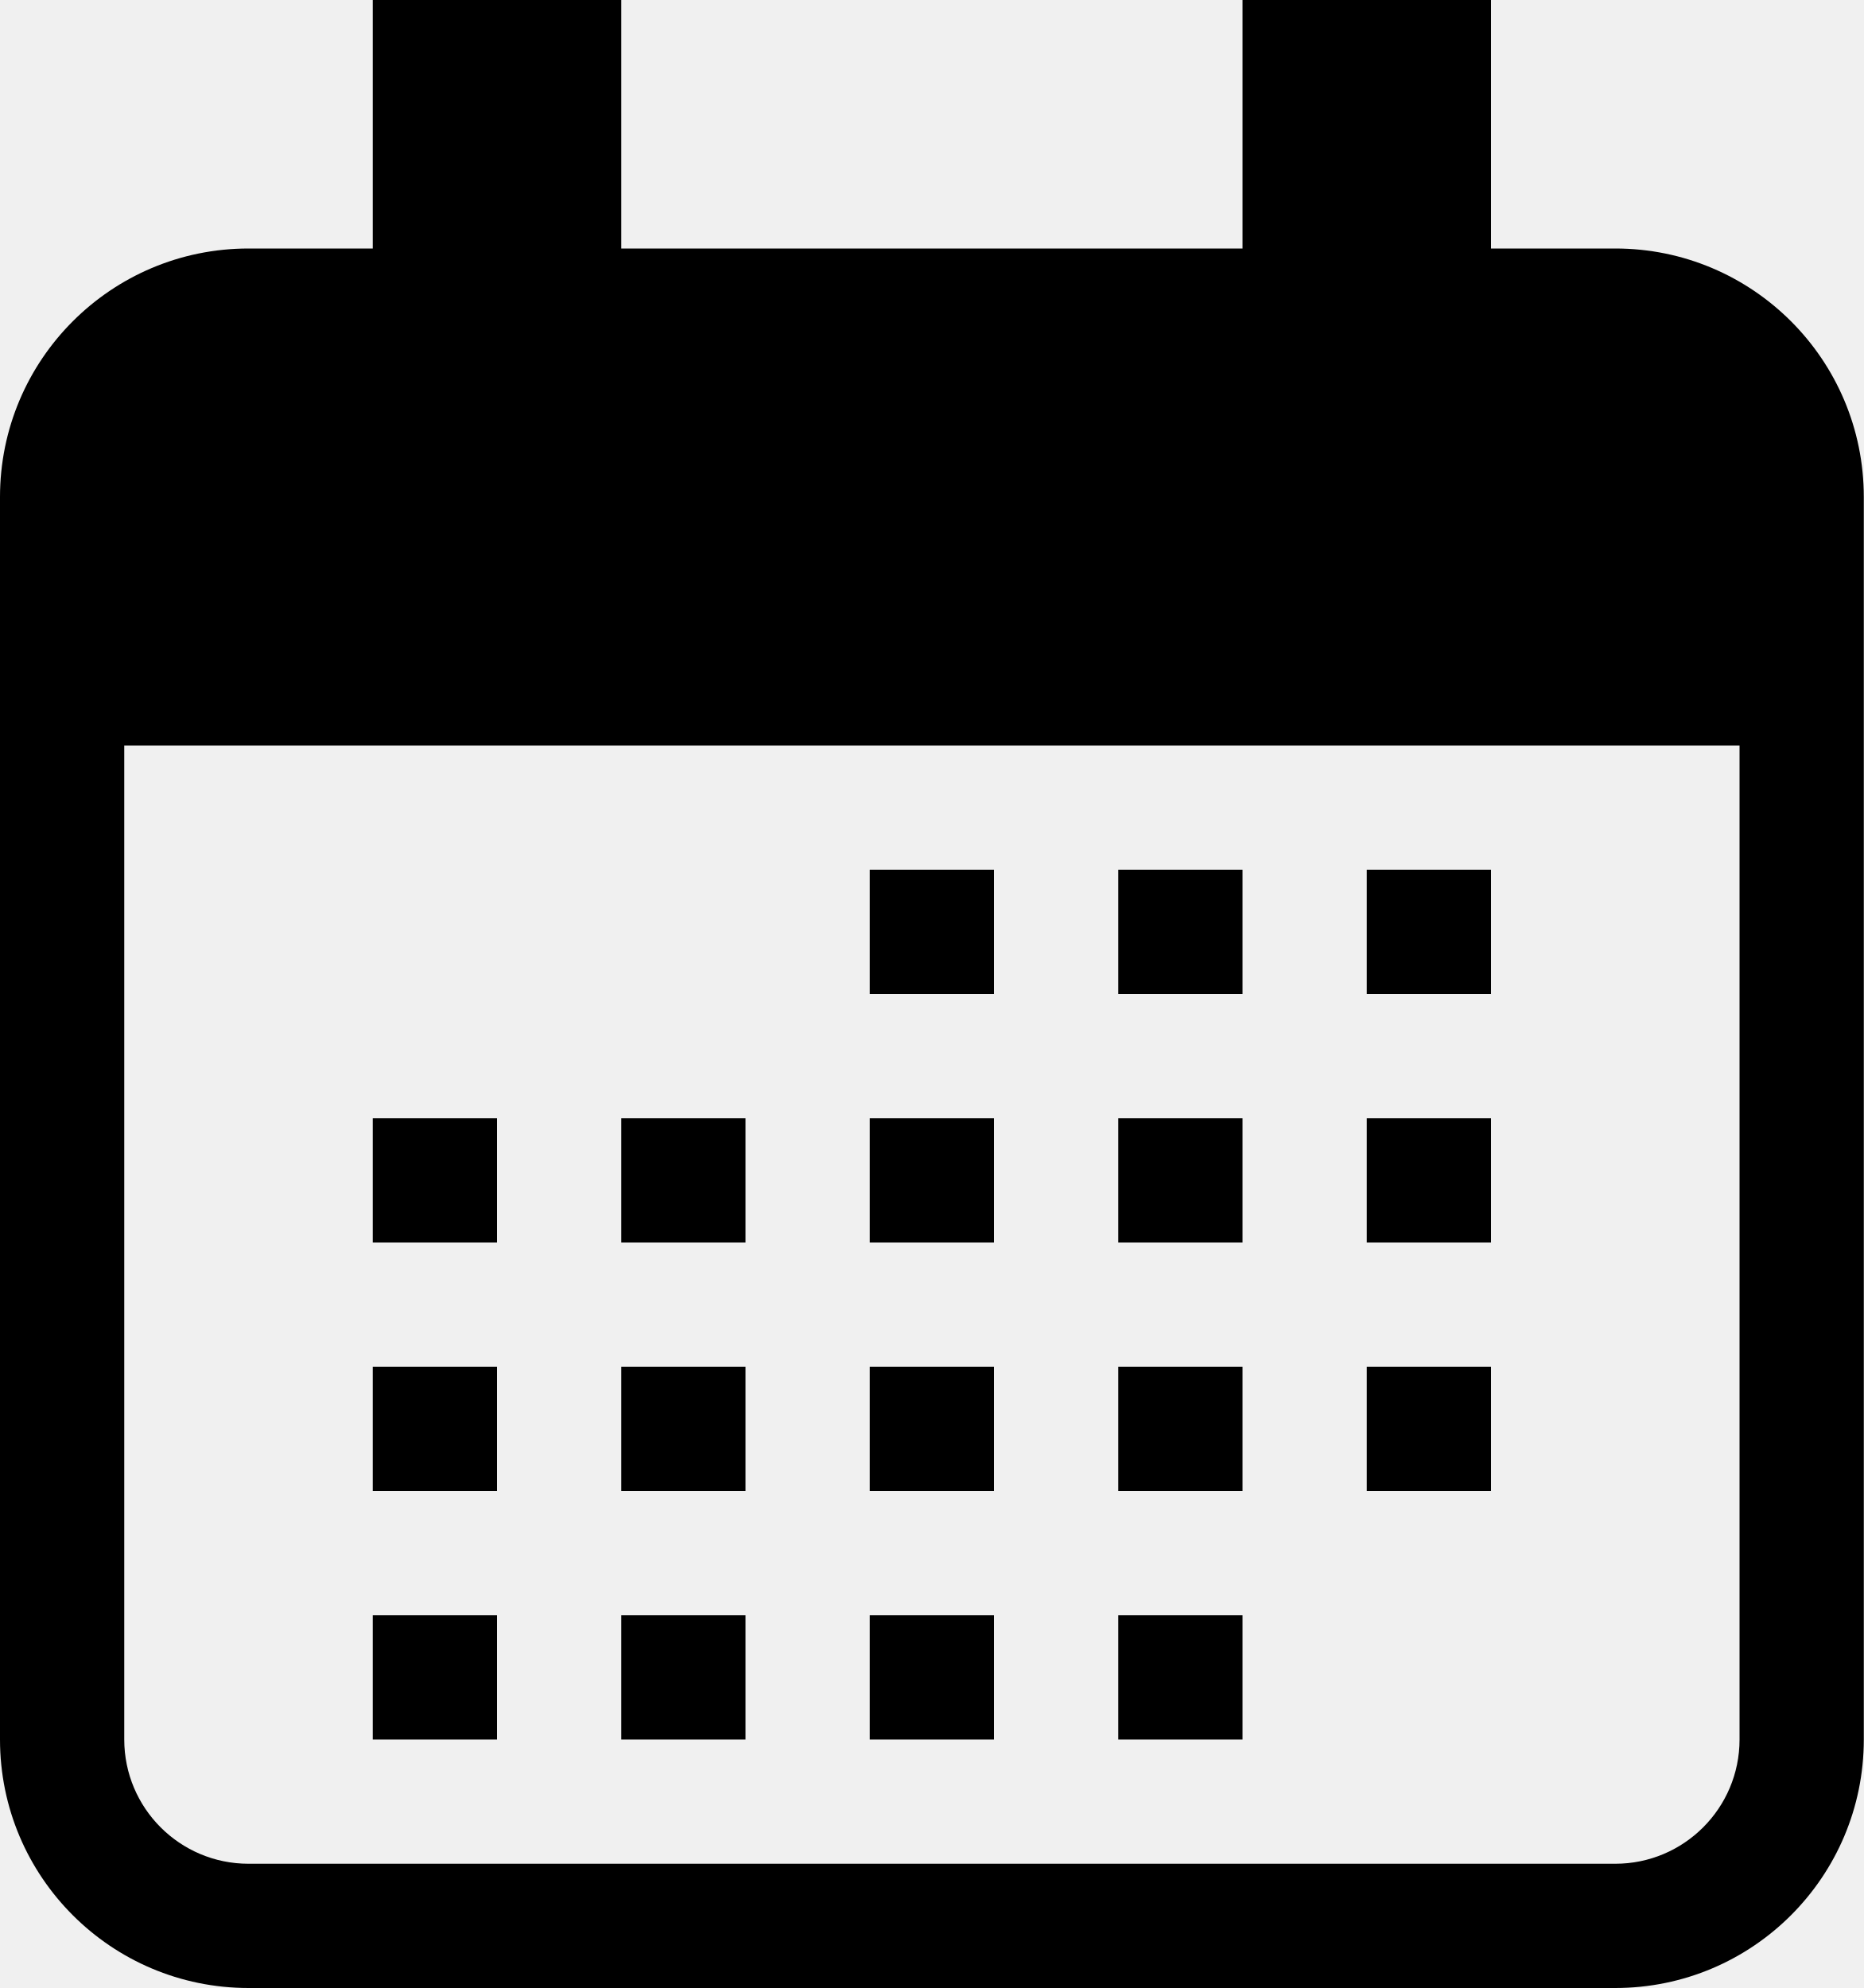
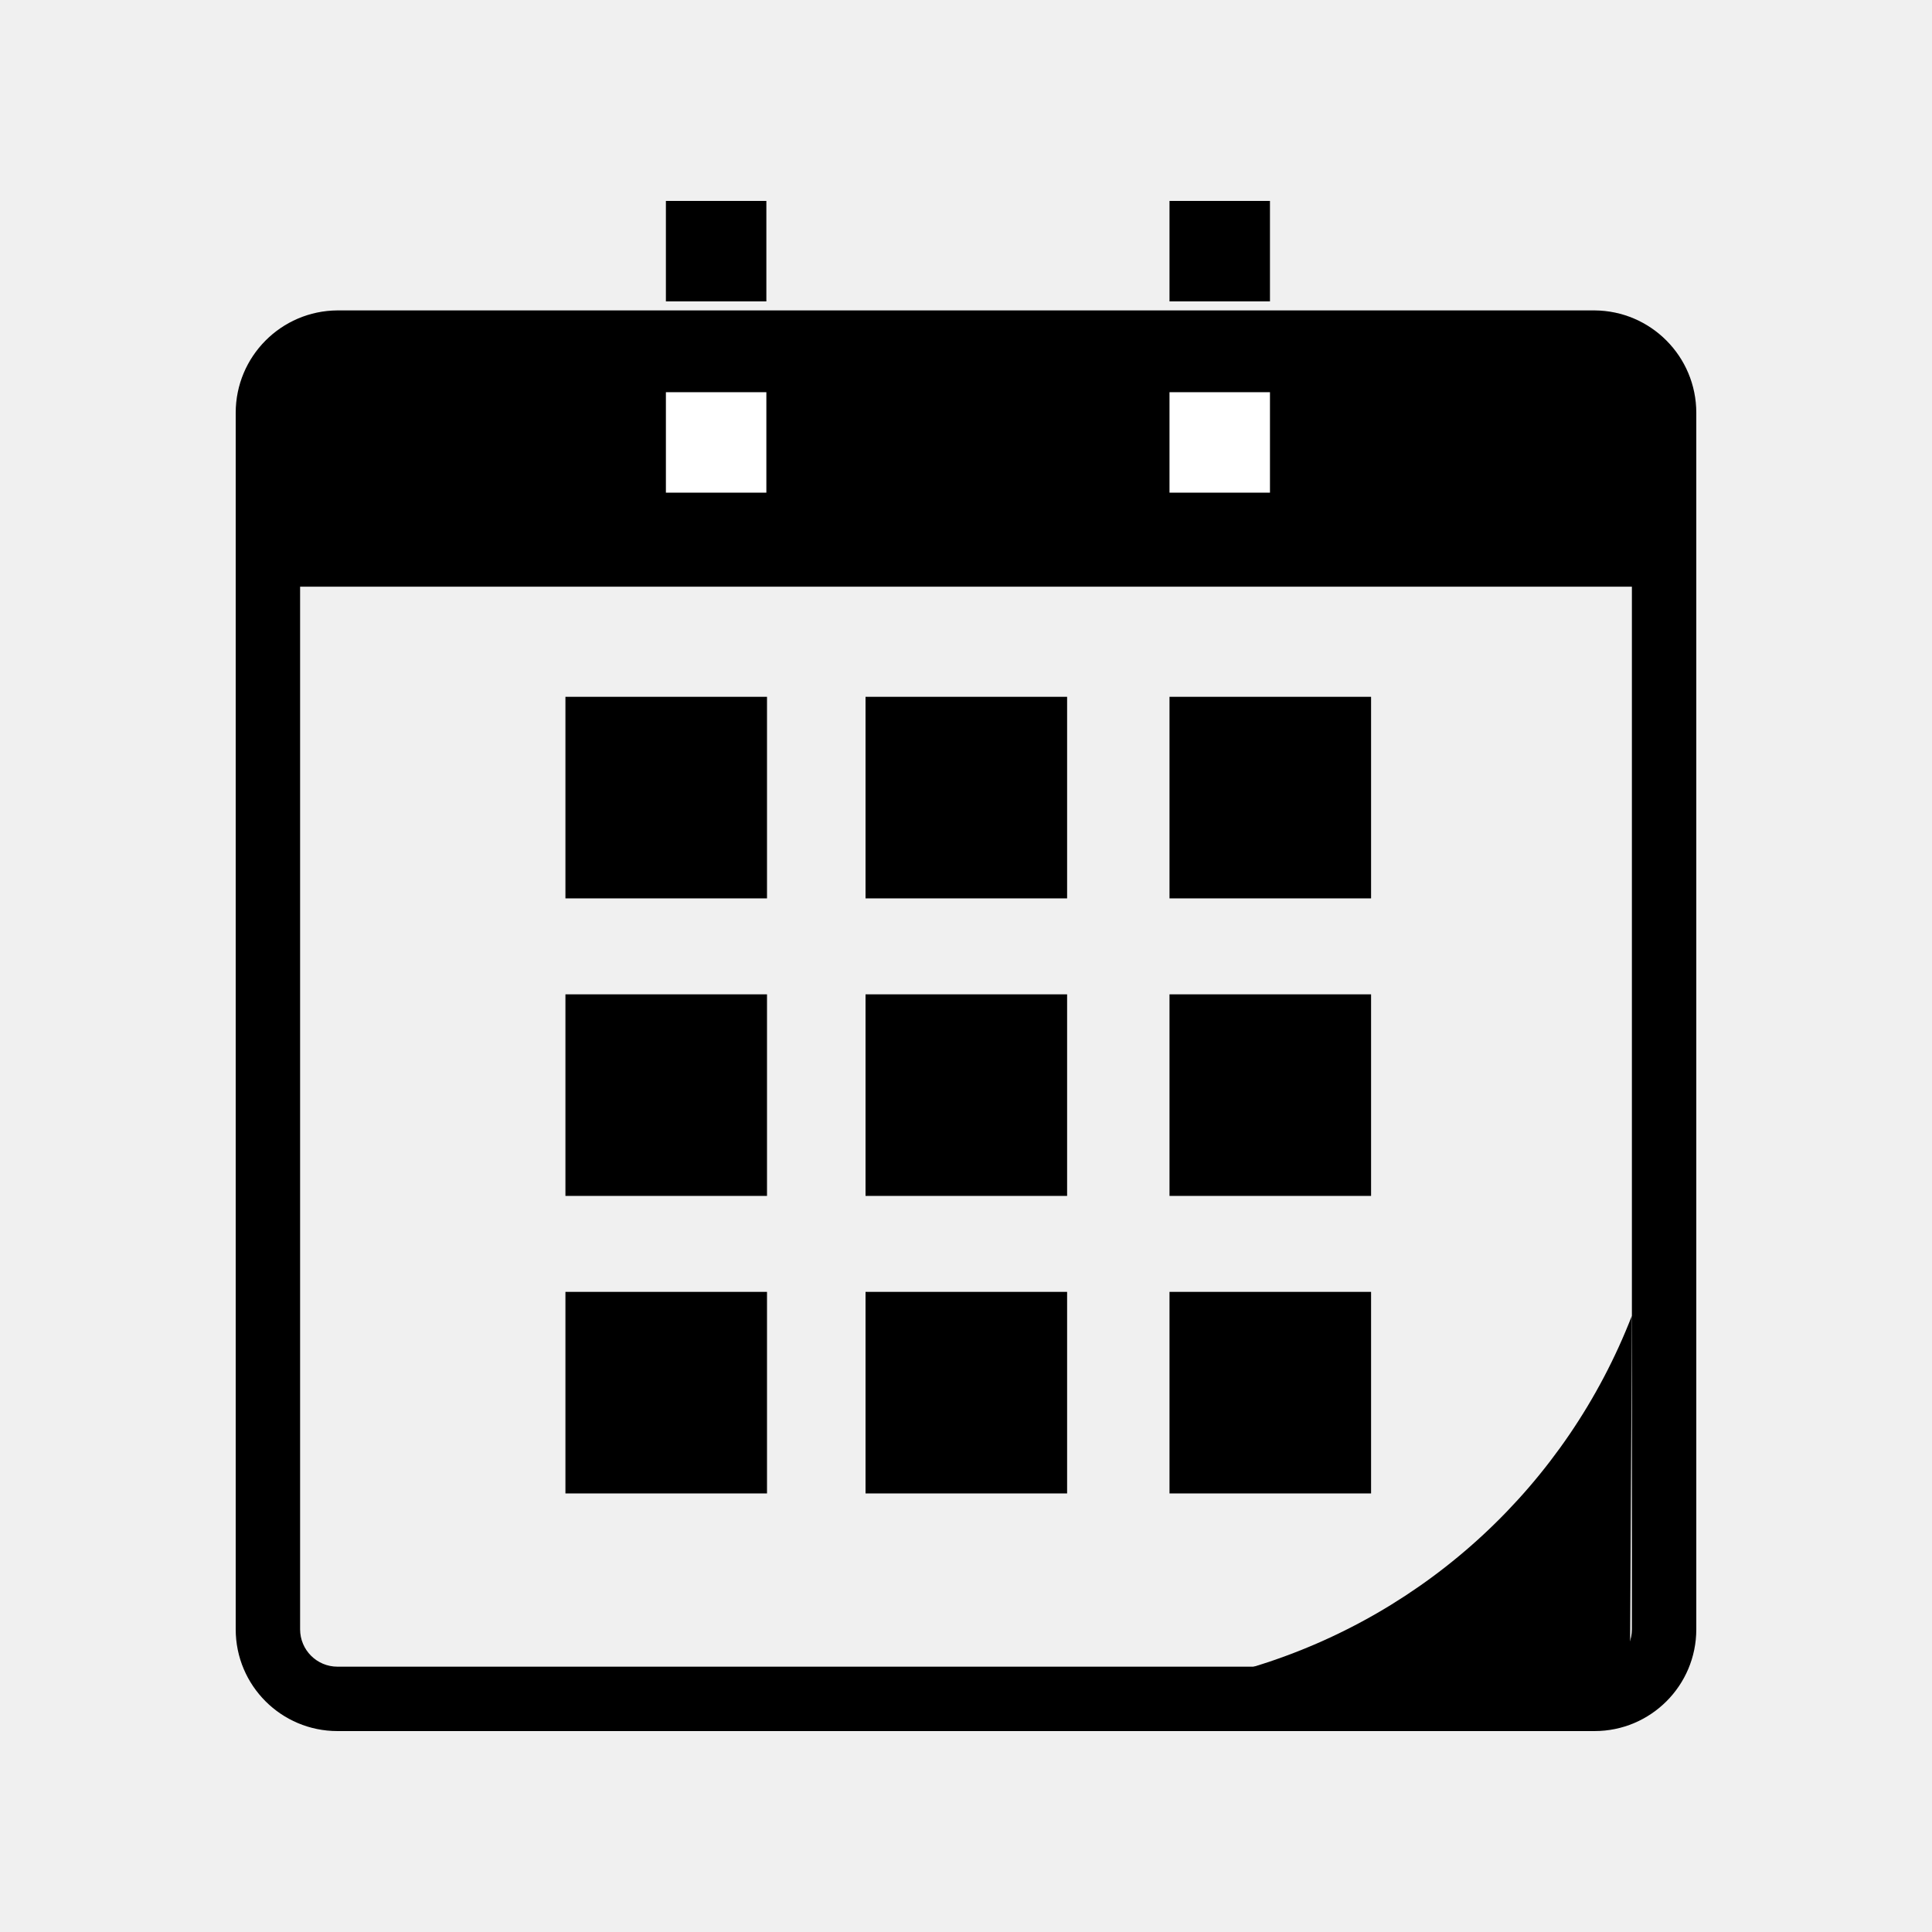
- <svg xmlns="http://www.w3.org/2000/svg" viewBox="0 0 15 16">
-   <g id="Layer_2" data-name="Layer 2">
-     <g id="Layer_1-2" data-name="Layer 1">
-       <path d="M13,2H12V0H10V2H5V0H3V2H2A2,2,0,0,0,0,4V14a2,2,0,0,0,2,2H13a2,2,0,0,0,2-2V4A2,2,0,0,0,13,2Zm1,12a1,1,0,0,1-1,1H2a1,1,0,0,1-1-1V6H14Z" />
-       <rect x="3" y="9" width="1" height="1" />
-       <rect x="5" y="9" width="1" height="1" />
-       <rect x="7" y="9" width="1" height="1" />
-       <rect x="9" y="9" width="1" height="1" />
-       <rect x="11" y="9" width="1" height="1" />
-       <rect x="7" y="7" width="1" height="1" />
-       <rect x="9" y="7" width="1" height="1" />
-       <rect x="11" y="7" width="1" height="1" />
-       <rect x="3" y="11" width="1" height="1" />
-       <rect x="5" y="11" width="1" height="1" />
-       <rect x="7" y="11" width="1" height="1" />
-       <rect x="9" y="11" width="1" height="1" />
-       <rect x="11" y="11" width="1" height="1" />
-       <rect x="3" y="13" width="1" height="1" />
-       <rect x="5" y="13" width="1" height="1" />
-       <rect x="7" y="13" width="1" height="1" />
-       <rect x="9" y="13" width="1" height="1" />
-     </g>
-   </g>
+ <svg xmlns="http://www.w3.org/2000/svg" id="Layer_1" data-name="Layer 1" viewBox="0 0 30 30">
+   <defs>
+     <style>.cls-1{fill:#fff;}</style>
+   </defs>
+   <rect x="4.16" y="5.32" width="21.69" height="3.79" />
+   <path d="M24.76,26.88H5.24A1.58,1.58,0,0,1,3.66,25.3V6.41A1.59,1.59,0,0,1,5.24,4.82H24.76a1.59,1.59,0,0,1,1.58,1.59V25.3A1.58,1.58,0,0,1,24.76,26.88ZM5.24,5.82a.59.59,0,0,0-.58.59V25.3a.58.58,0,0,0,.58.58H24.76a.58.58,0,0,0,.58-.58V6.41a.59.59,0,0,0-.58-.59Z" />
+   <rect class="cls-1" x="10.34" y="6.09" width="1.56" height="1.56" />
+   <rect class="cls-1" x="18.16" y="6.09" width="1.56" height="1.56" />
+   <rect x="10.34" y="3.12" width="1.56" height="1.56" />
+   <rect x="18.16" y="3.12" width="1.56" height="1.56" />
+   <rect x="8.78" y="10.82" width="3.13" height="3.13" />
+   <rect x="13.44" y="10.82" width="3.13" height="3.13" />
+   <rect x="18.16" y="10.82" width="3.13" height="3.13" />
+   <rect x="8.78" y="15.44" width="3.13" height="3.13" />
+   <rect x="13.44" y="15.44" width="3.13" height="3.13" />
+   <rect x="18.16" y="15.44" width="3.13" height="3.13" />
+   <rect x="8.78" y="20.06" width="3.13" height="3.13" />
+   <rect x="13.44" y="20.06" width="3.13" height="3.13" />
+   <rect x="18.16" y="20.06" width="3.13" height="3.13" />
+   <path d="M25.34,20.43h0a9.16,9.16,0,0,1-5.87,5.45l-.16.06h6Z" />
</svg>
